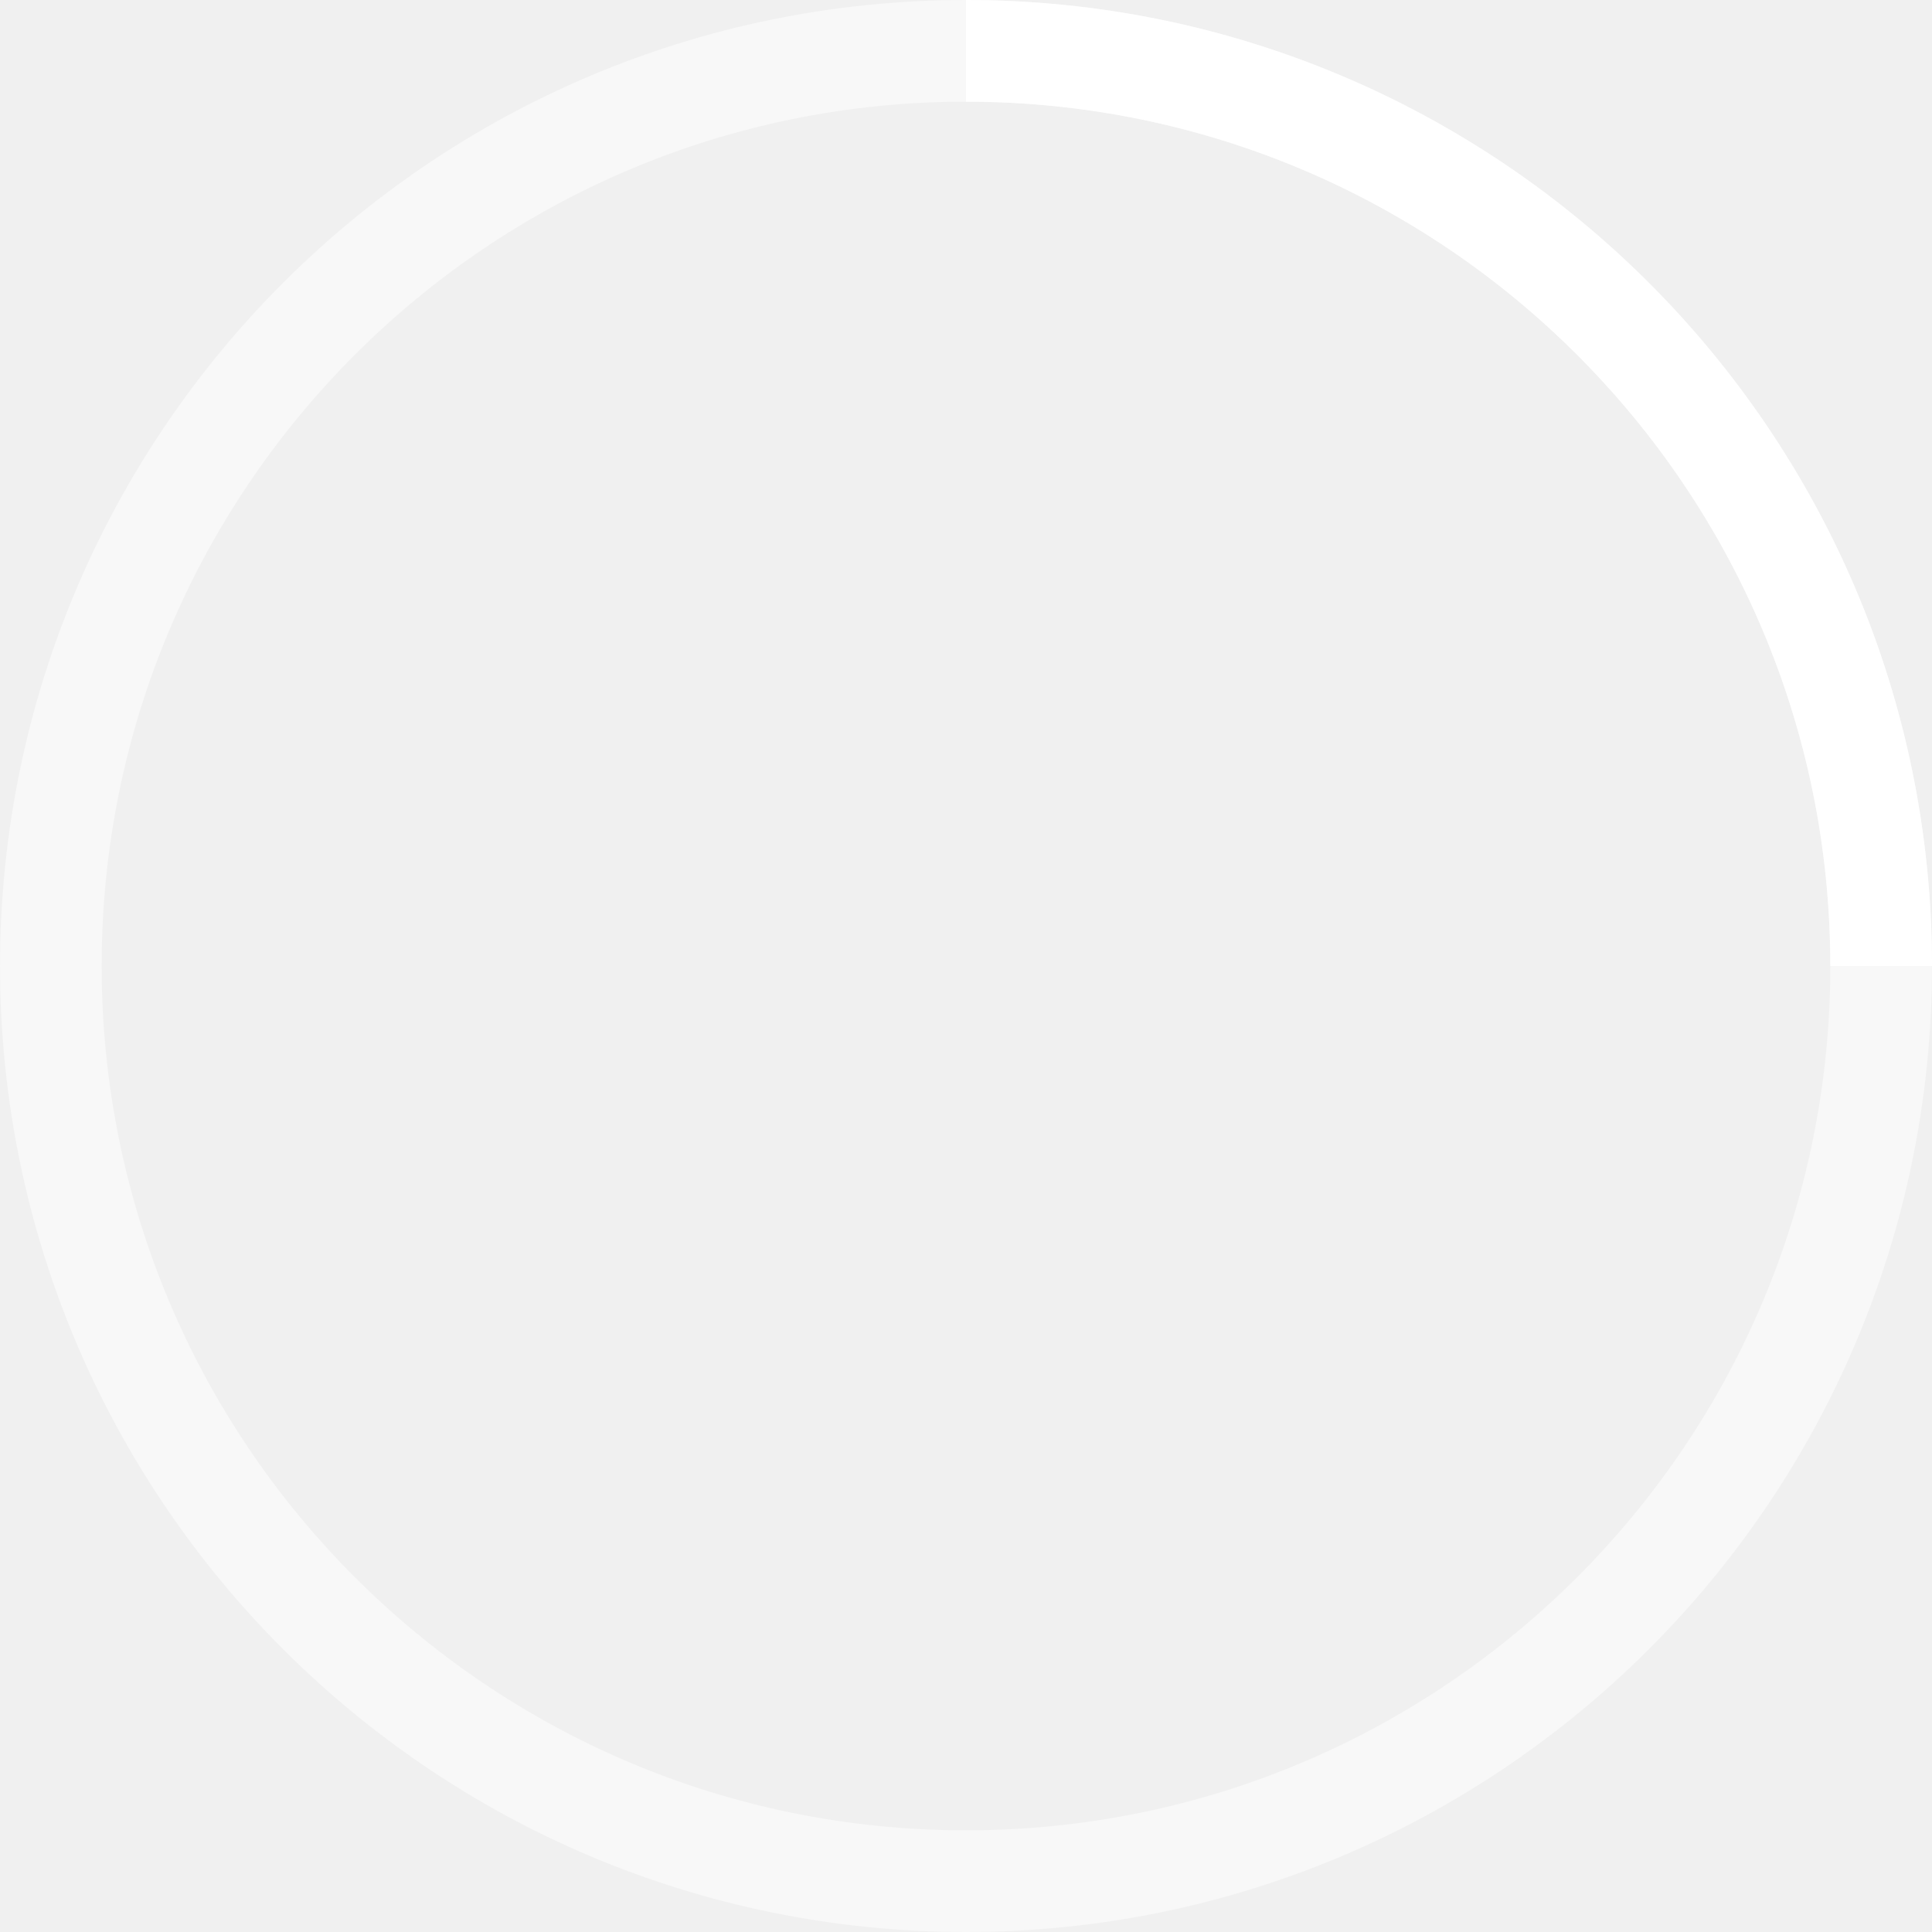
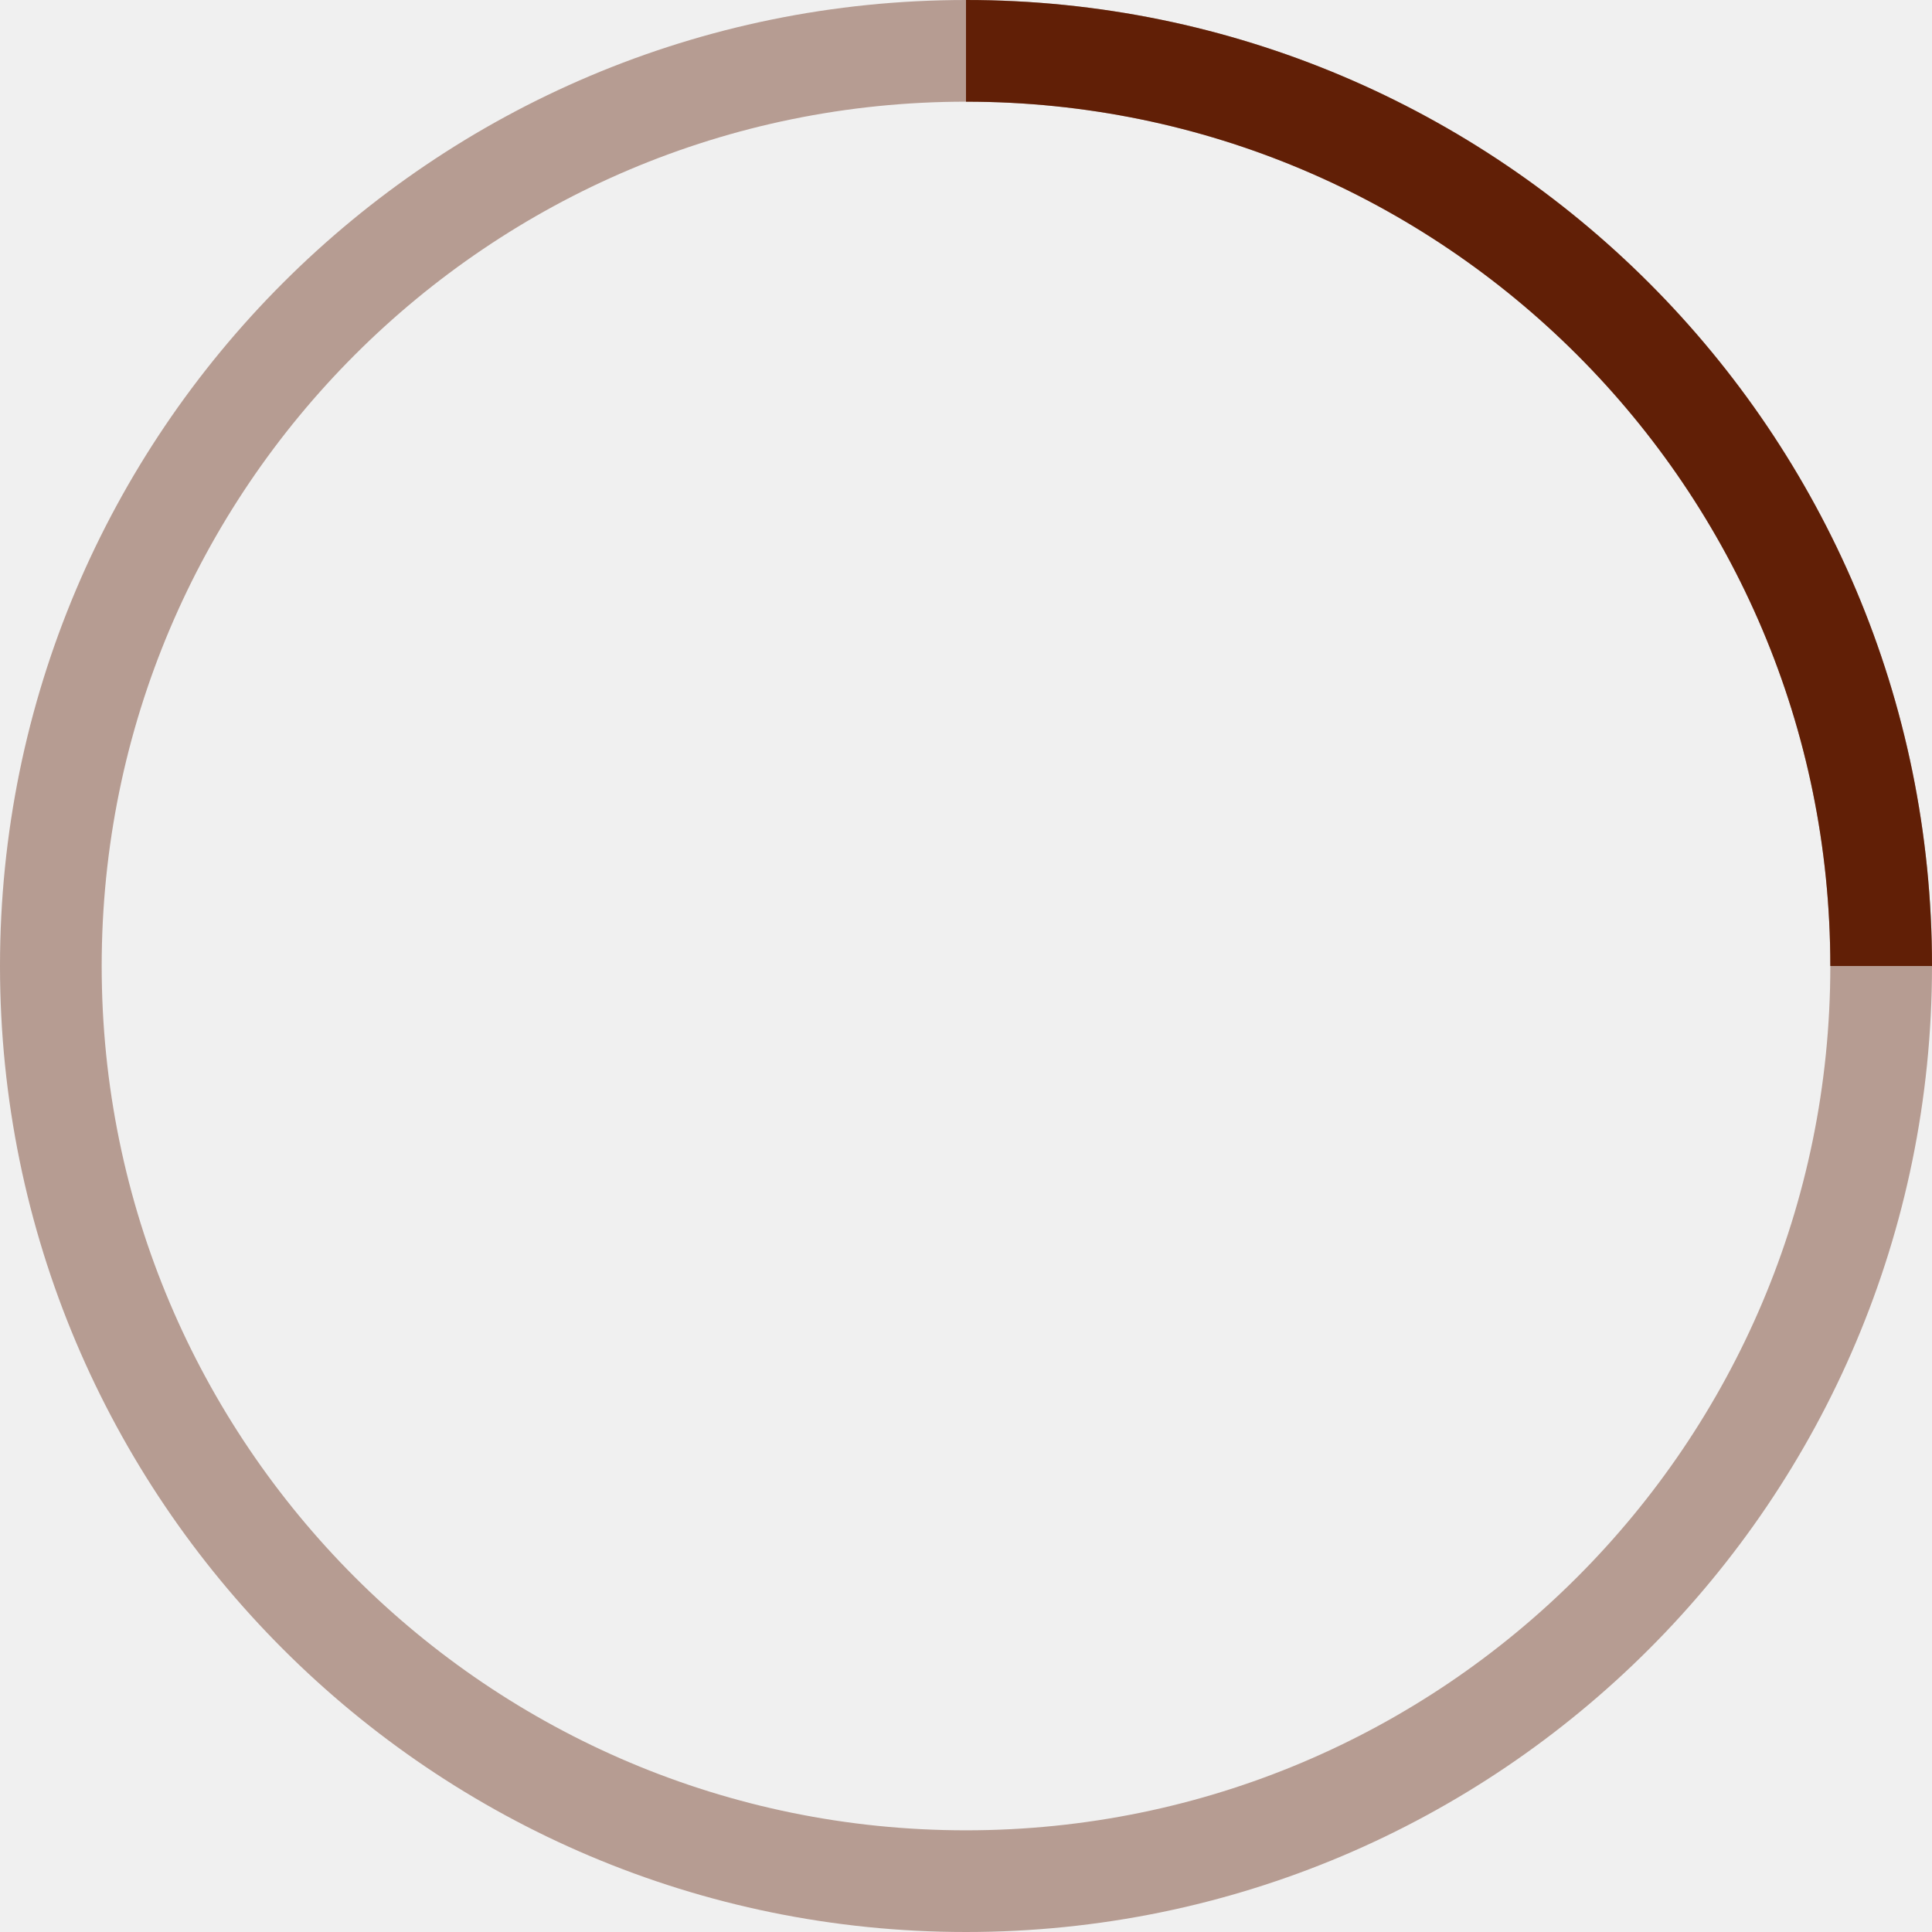
- <svg xmlns="http://www.w3.org/2000/svg" width="38" height="38" viewBox="0 0 38 38" stroke="#fff">
+ <svg xmlns="http://www.w3.org/2000/svg" width="60" height="60" viewBox="0 0 38 38" stroke="#611f06">
  <g fill="none" fill-rule="evenodd">
    <g transform="translate(1 1)" stroke-width="2">
-       <circle stroke-opacity=".5" cx="18" cy="18" r="18" />
+       <circle stroke-opacity=".4" cx="18" cy="18" r="18" />
      <path d="M36 18c0-9.94-8.06-18-18-18">
        <animateTransform attributeName="transform" type="rotate" from="0 18 18" to="360 18 18" dur="5s" repeatCount="indefinite" />
      </path>
    </g>
  </g>
</svg>
